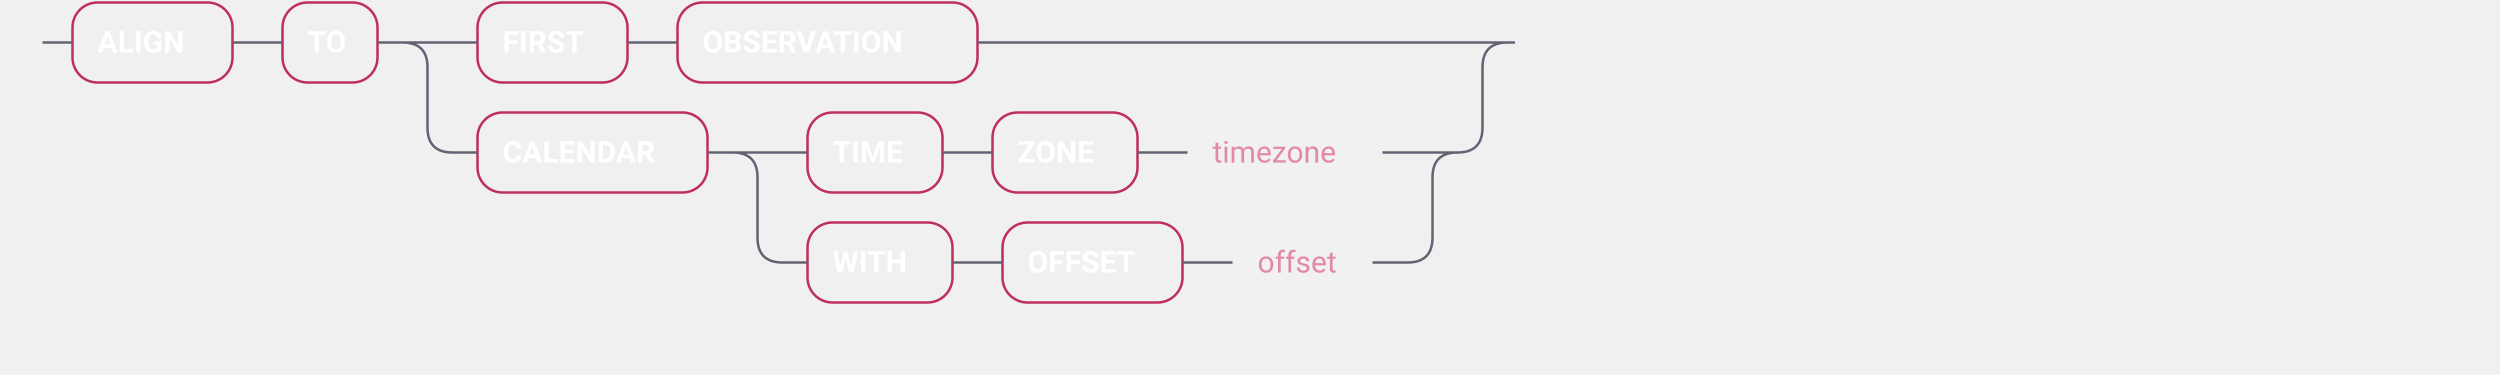
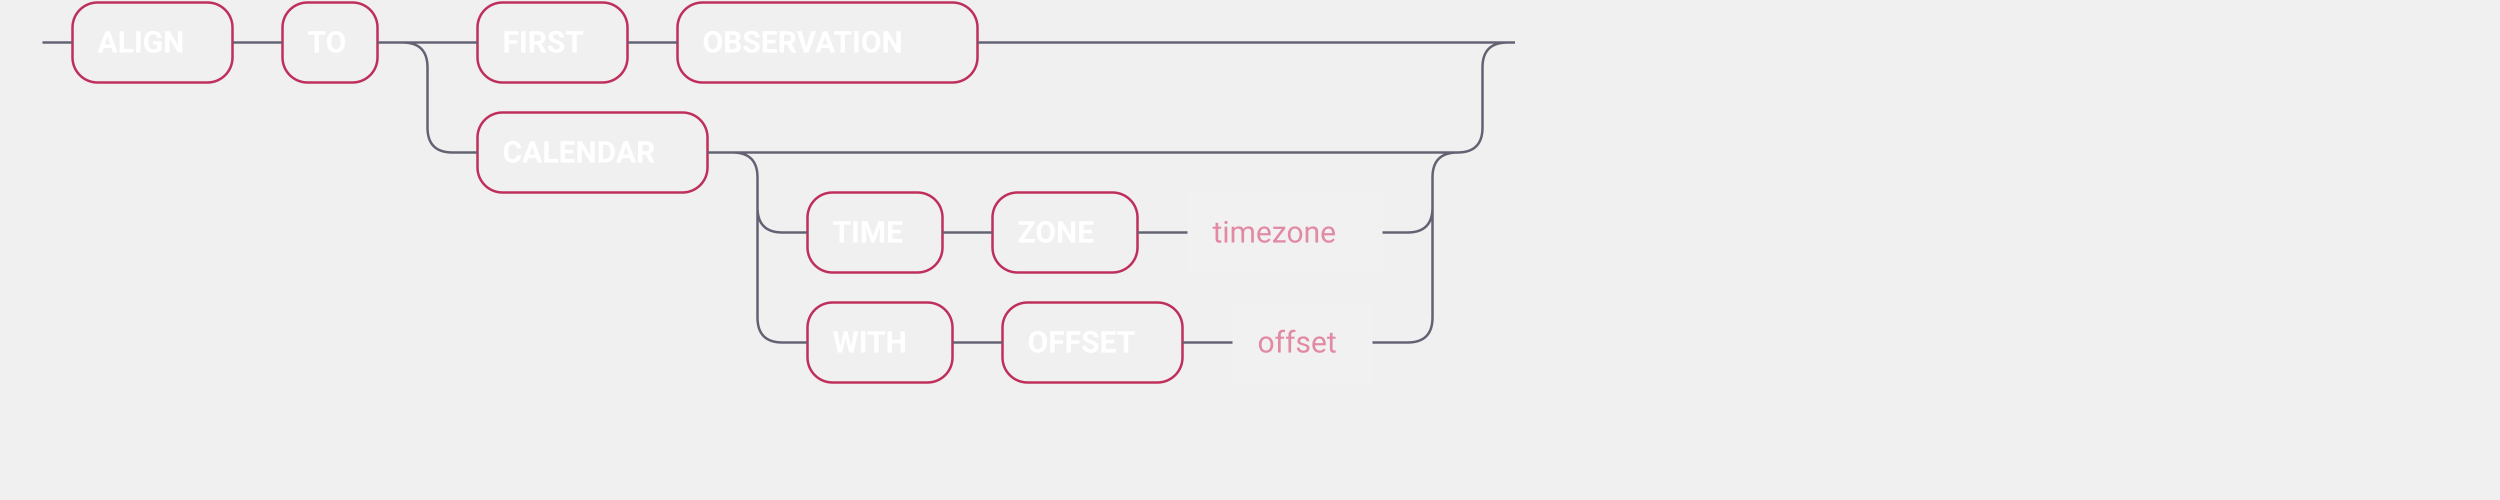
- <svg xmlns="http://www.w3.org/2000/svg" xmlns:xlink="http://www.w3.org/1999/xlink" width="1000" height="150">
+ <svg xmlns="http://www.w3.org/2000/svg" xmlns:xlink="http://www.w3.org/1999/xlink" width="1000" height="200">
  <defs>
    <style type="text/css">
      @namespace "http://www.w3.org/2000/svg";
      .line                 {fill: none; stroke: #636273;}
      .bold-line            {stroke: #636273; shape-rendering: crispEdges; stroke-width: 2; }
      .thin-line            {stroke: #636273; shape-rendering: crispEdges}
      .filled               {fill: #636273; stroke: none;}
      text.terminal         {font-family: -apple-system, BlinkMacSystemFont, "Segoe UI", Roboto, Ubuntu, Cantarell, Helvetica, sans-serif;
      font-size: 12px;
      fill: #ffffff;
      font-weight: bold;
      }
      text.nonterminal      {font-family: -apple-system, BlinkMacSystemFont, "Segoe UI", Roboto, Ubuntu, Cantarell, Helvetica, sans-serif;
      font-size: 12px;
      fill: #e289a4;
      font-weight: normal;
      }
      text.regexp           {font-family: -apple-system, BlinkMacSystemFont, "Segoe UI", Roboto, Ubuntu, Cantarell, Helvetica, sans-serif;
      font-size: 12px;
      fill: #00141F;
      font-weight: normal;
      }
      rect, circle, polygon {fill: none; stroke: none;}
      rect.terminal         {fill: none; stroke: #be2f5b;}
      rect.nonterminal      {fill: rgba(255,255,255,0.1); stroke: none;}
      rect.text             {fill: none; stroke: none;}
      polygon.regexp        {fill: #C7ECFF; stroke: #038cbc;}
    </style>
  </defs>
  <polygon points="9 17 1 13 1 21" />
  <polygon points="17 17 9 13 9 21" />
  <rect x="31" y="3" width="64" height="32" rx="10" />
  <rect x="29" y="1" width="64" height="32" class="terminal" rx="10" />
  <text class="terminal" x="39" y="21">ALIGN</text>
  <rect x="115" y="3" width="38" height="32" rx="10" />
  <rect x="113" y="1" width="38" height="32" class="terminal" rx="10" />
  <text class="terminal" x="123" y="21">TO</text>
  <rect x="193" y="3" width="60" height="32" rx="10" />
  <rect x="191" y="1" width="60" height="32" class="terminal" rx="10" />
  <text class="terminal" x="201" y="21">FIRST</text>
  <rect x="273" y="3" width="120" height="32" rx="10" />
  <rect x="271" y="1" width="120" height="32" class="terminal" rx="10" />
  <text class="terminal" x="281" y="21">OBSERVATION</text>
  <rect x="193" y="47" width="92" height="32" rx="10" />
  <rect x="191" y="45" width="92" height="32" class="terminal" rx="10" />
  <text class="terminal" x="201" y="65">CALENDAR</text>
-   <rect x="325" y="47" width="54" height="32" rx="10" />
-   <rect x="323" y="45" width="54" height="32" class="terminal" rx="10" />
-   <text class="terminal" x="333" y="65">TIME</text>
-   <rect x="399" y="47" width="58" height="32" rx="10" />
-   <rect x="397" y="45" width="58" height="32" class="terminal" rx="10" />
-   <text class="terminal" x="407" y="65">ZONE</text>
+   <rect x="325" y="79" width="54" height="32" rx="10" />
+   <rect x="323" y="77" width="54" height="32" class="terminal" rx="10" />
+   <text class="terminal" x="333" y="97">TIME</text>
+   <rect x="399" y="79" width="58" height="32" rx="10" />
+   <rect x="397" y="77" width="58" height="32" class="terminal" rx="10" />
+   <text class="terminal" x="407" y="97">ZONE</text>
  <a xlink:href="#timezone" xlink:title="timezone">
-     <rect x="477" y="47" width="78" height="32" />
-     <rect x="475" y="45" width="78" height="32" class="nonterminal" />
-     <text class="nonterminal" x="485" y="65">timezone</text>
+     <rect x="477" y="79" width="78" height="32" />
+     <rect x="475" y="77" width="78" height="32" class="nonterminal" />
+     <text class="nonterminal" x="485" y="97">timezone</text>
  </a>
-   <rect x="325" y="91" width="58" height="32" rx="10" />
-   <rect x="323" y="89" width="58" height="32" class="terminal" rx="10" />
-   <text class="terminal" x="333" y="109">WITH</text>
-   <rect x="403" y="91" width="72" height="32" rx="10" />
-   <rect x="401" y="89" width="72" height="32" class="terminal" rx="10" />
-   <text class="terminal" x="411" y="109">OFFSET</text>
+   <rect x="325" y="123" width="58" height="32" rx="10" />
+   <rect x="323" y="121" width="58" height="32" class="terminal" rx="10" />
+   <text class="terminal" x="333" y="141">WITH</text>
+   <rect x="403" y="123" width="72" height="32" rx="10" />
+   <rect x="401" y="121" width="72" height="32" class="terminal" rx="10" />
+   <text class="terminal" x="411" y="141">OFFSET</text>
  <a xlink:href="#offset" xlink:title="offset">
-     <rect x="495" y="91" width="56" height="32" />
-     <rect x="493" y="89" width="56" height="32" class="nonterminal" />
-     <text class="nonterminal" x="503" y="109">offset</text>
+     <rect x="495" y="123" width="56" height="32" />
+     <rect x="493" y="121" width="56" height="32" class="nonterminal" />
+     <text class="nonterminal" x="503" y="141">offset</text>
  </a>
-   <path class="line" d="m17 17 h2 m0 0 h10 m64 0 h10 m0 0 h10 m38 0 h10 m20 0 h10 m60 0 h10 m0 0 h10 m120 0 h10 m0 0 h182 m-422 0 h20 m402 0 h20 m-442 0 q10 0 10 10 m422 0 q0 -10 10 -10 m-432 10 v24 m422 0 v-24 m-422 24 q0 10 10 10 m402 0 q10 0 10 -10 m-412 10 h10 m92 0 h10 m20 0 h10 m54 0 h10 m0 0 h10 m58 0 h10 m0 0 h10 m78 0 h10 m-270 0 h20 m250 0 h20 m-290 0 q10 0 10 10 m270 0 q0 -10 10 -10 m-280 10 v24 m270 0 v-24 m-270 24 q0 10 10 10 m250 0 q10 0 10 -10 m-260 10 h10 m58 0 h10 m0 0 h10 m72 0 h10 m0 0 h10 m56 0 h10 m0 0 h4 m43 -88 h-3" />
+   <path class="line" d="m17 17 h2 m0 0 h10 m64 0 h10 m0 0 h10 m38 0 h10 m20 0 h10 m60 0 h10 m0 0 h10 m120 0 h10 m0 0 h182 m-422 0 h20 m402 0 h20 m-442 0 q10 0 10 10 m422 0 q0 -10 10 -10 m-432 10 v24 m422 0 v-24 m-422 24 q0 10 10 10 m402 0 q10 0 10 -10 m-412 10 h10 m92 0 h10 m20 0 h10 m0 0 h240 m-270 0 h20 m250 0 h20 m-290 0 q10 0 10 10 m270 0 q0 -10 10 -10 m-280 10 v12 m270 0 v-12 m-270 12 q0 10 10 10 m250 0 q10 0 10 -10 m-260 10 h10 m54 0 h10 m0 0 h10 m58 0 h10 m0 0 h10 m78 0 h10 m-260 -10 v20 m270 0 v-20 m-270 20 v24 m270 0 v-24 m-270 24 q0 10 10 10 m250 0 q10 0 10 -10 m-260 10 h10 m58 0 h10 m0 0 h10 m72 0 h10 m0 0 h10 m56 0 h10 m0 0 h4 m43 -120 h-3" />
  <polygon points="613 17 621 13 621 21" />
  <polygon points="613 17 605 13 605 21" />
</svg>
